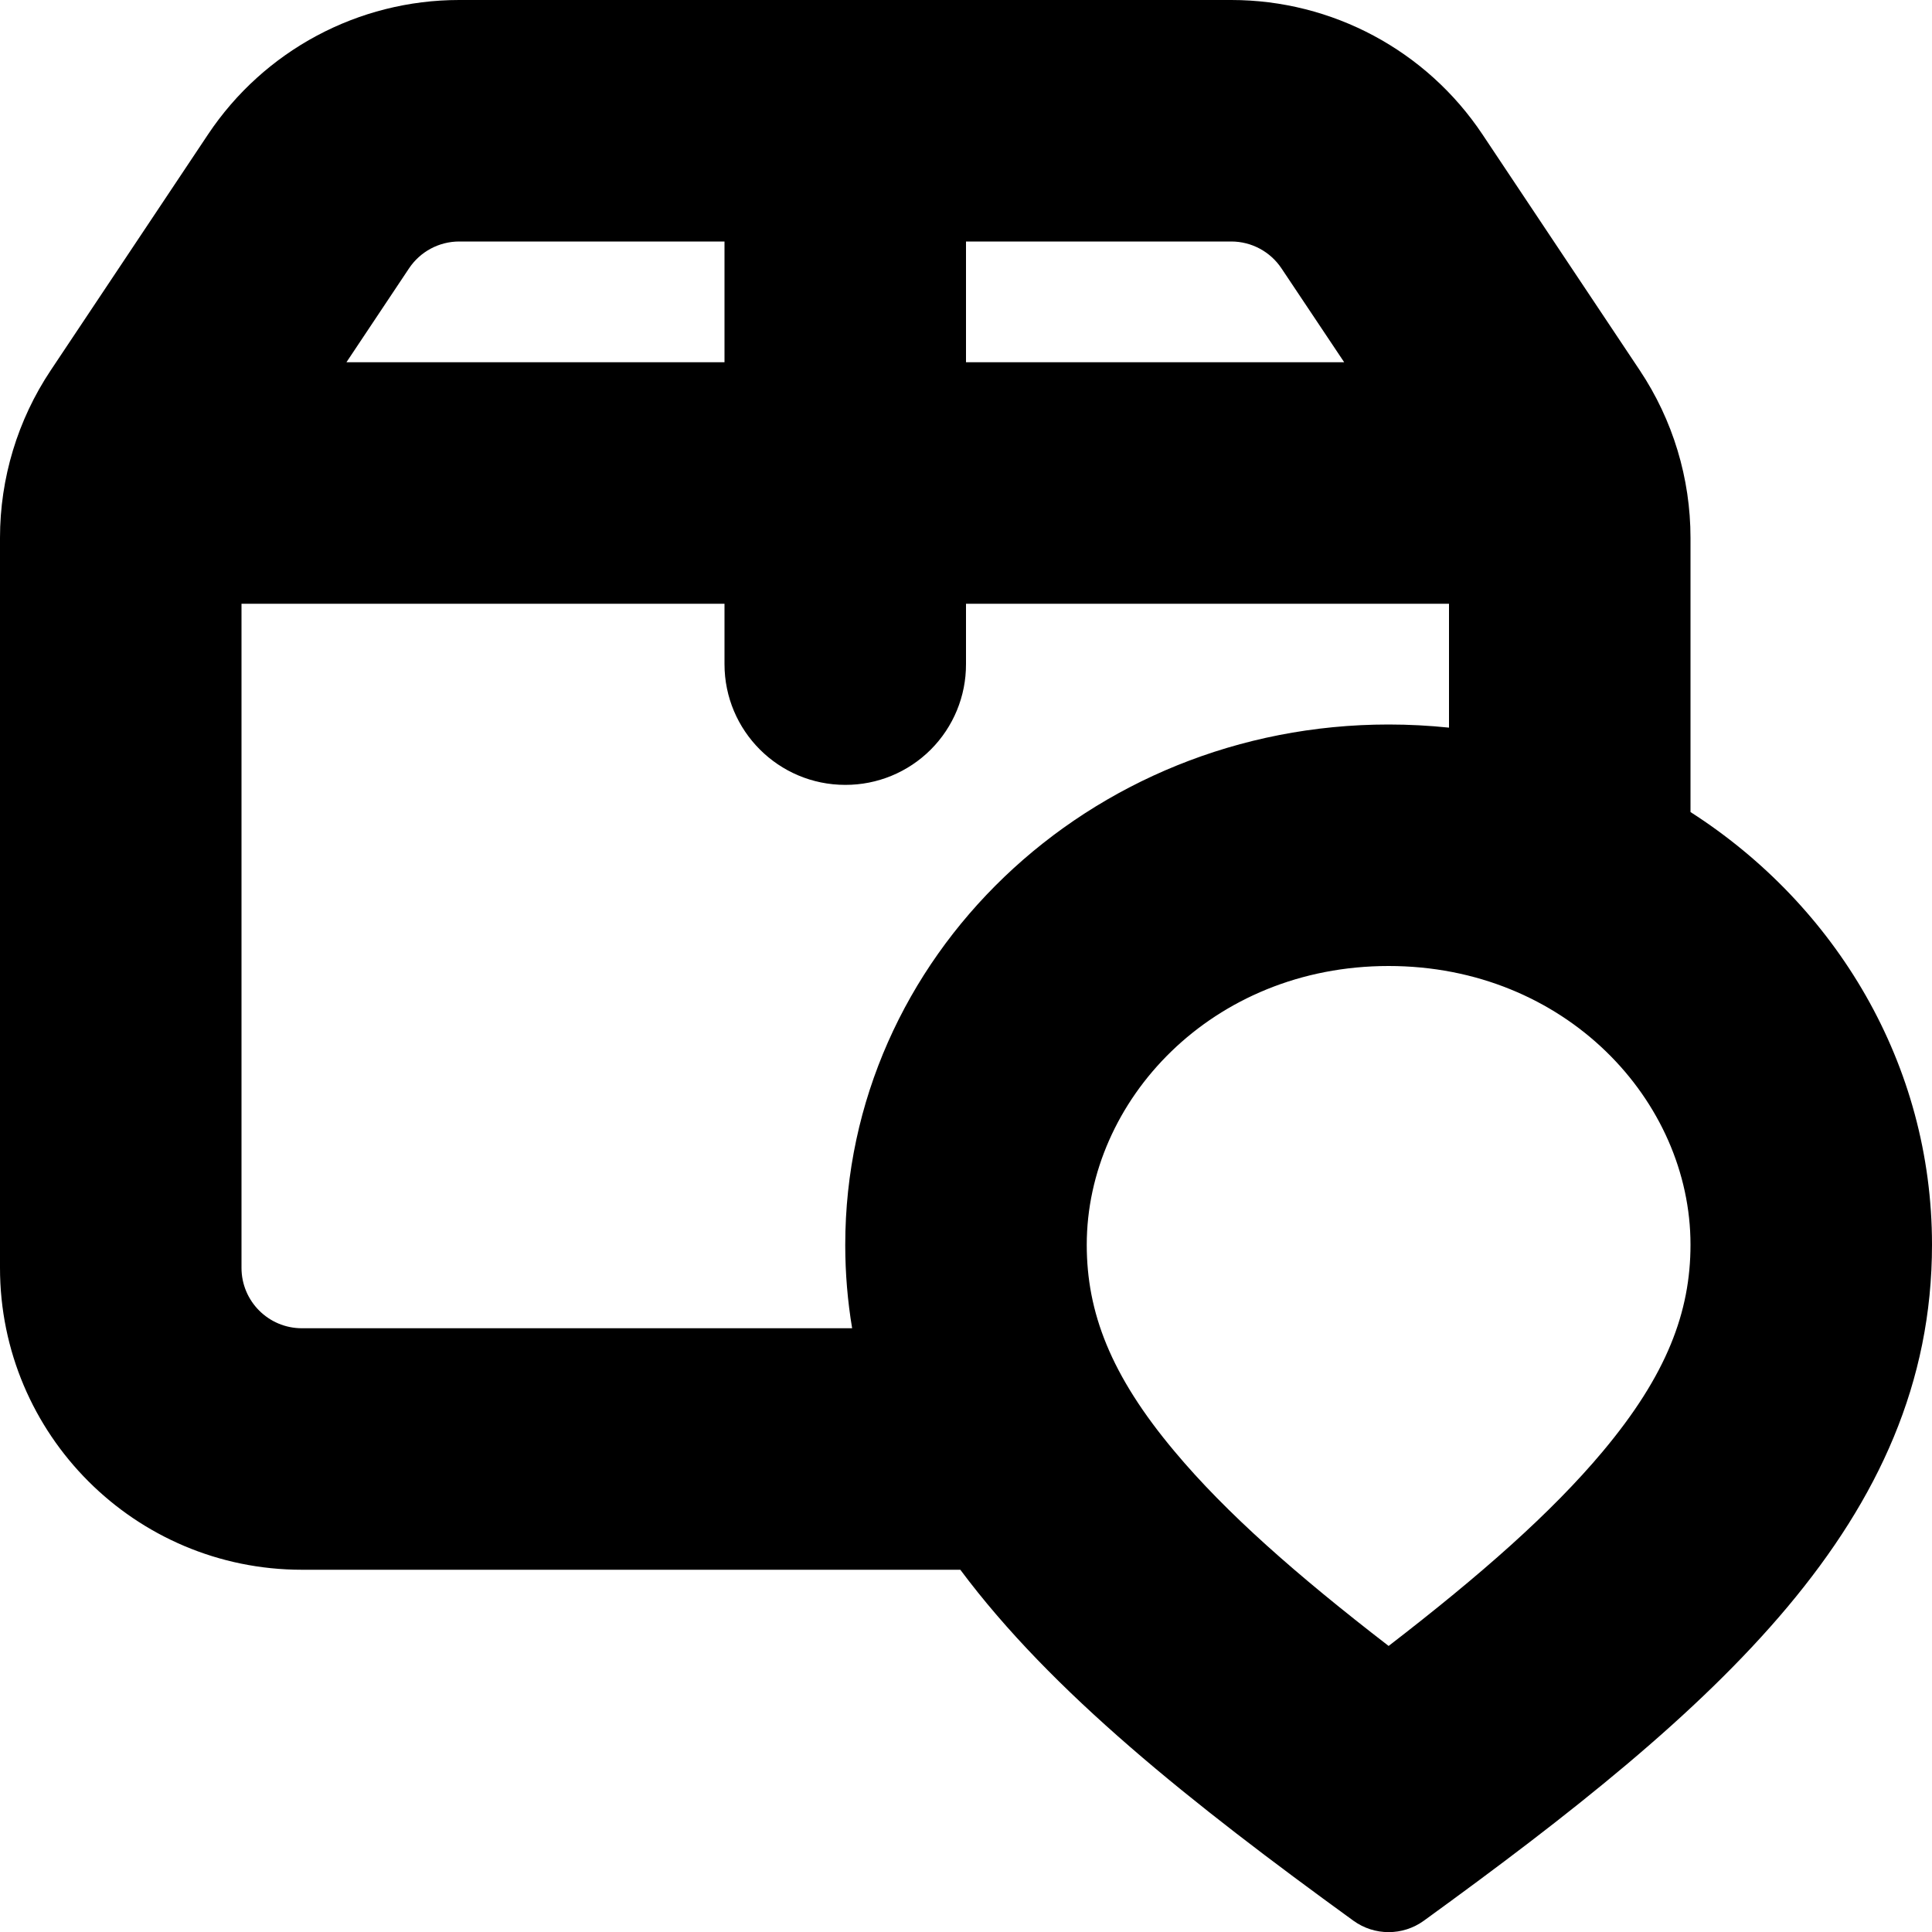
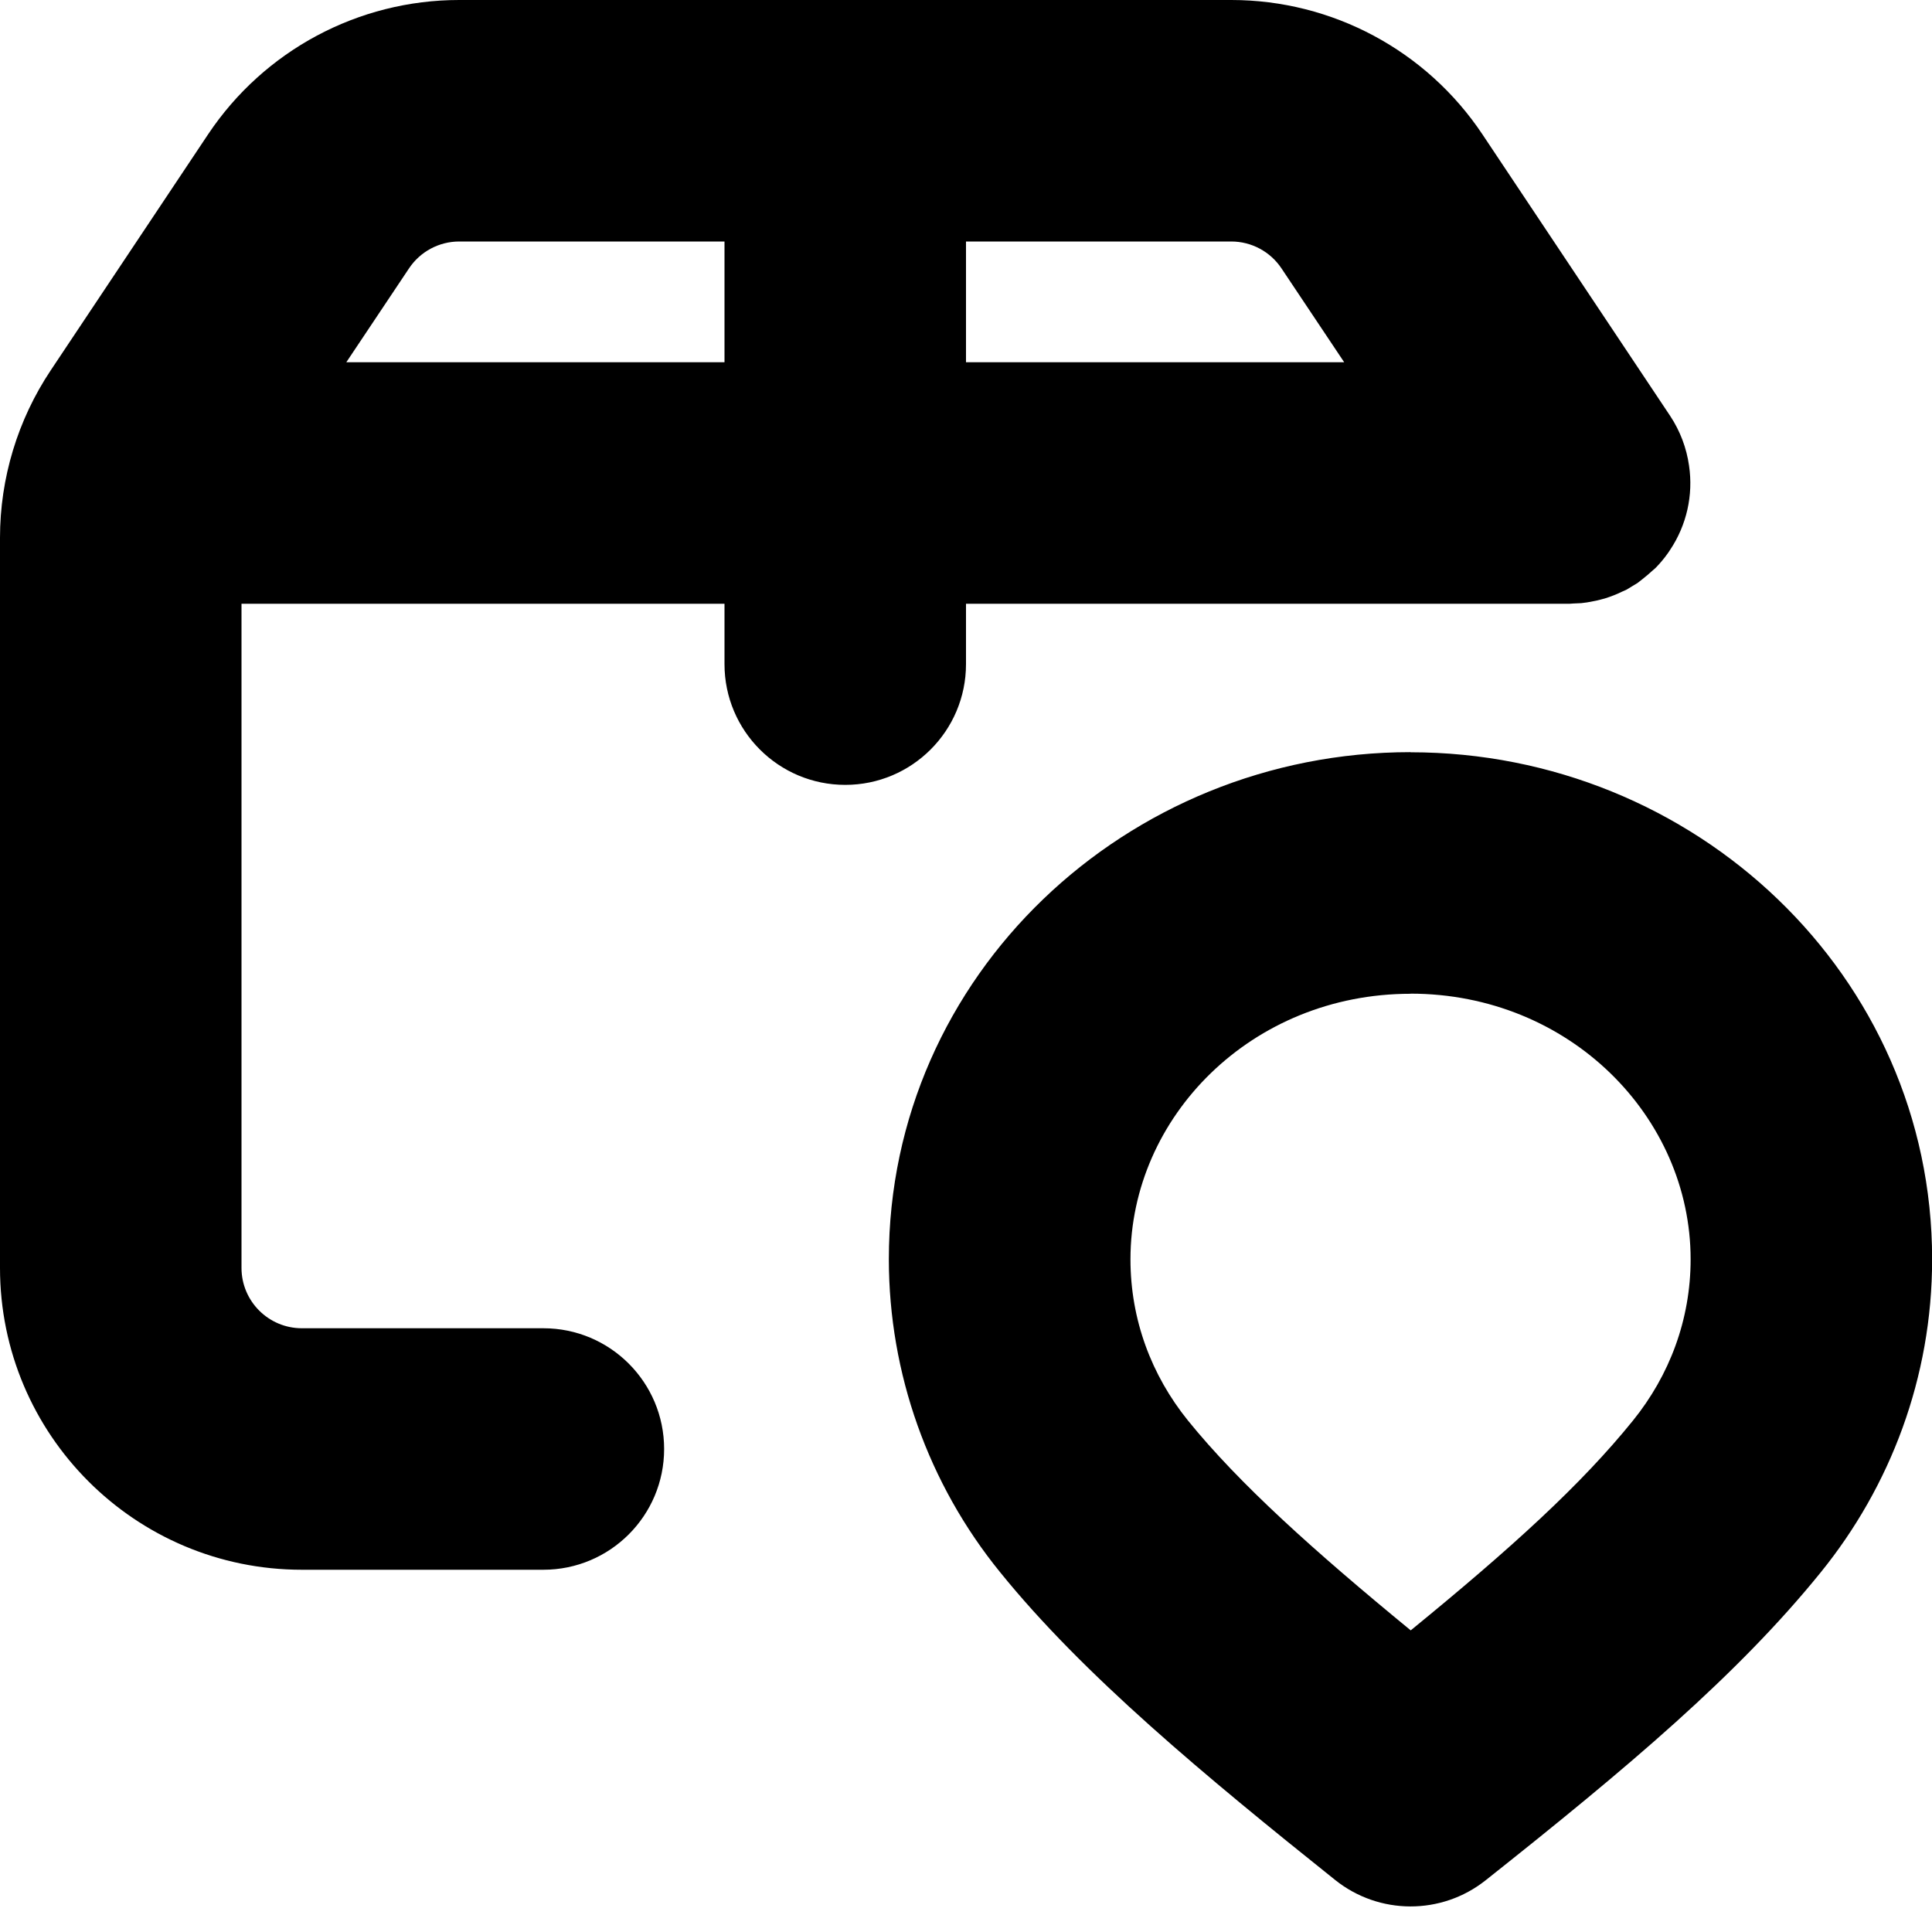
<svg xmlns="http://www.w3.org/2000/svg" viewBox="0 0 16 16">
-   <path fill-rule="evenodd" clip-rule="evenodd" d="M3.387 2.223A.5.5 0 0 1 3.803 2H6v1H2.869l.518-.777ZM8 3V2h2.197a.5.5 0 0 1 .416.223l.519.777H8Zm4 2H8v.5a.997.997 0 0 1-1 1 1 1 0 0 1-1-1V5H2v5.5a.5.5 0 0 0 .5.5h4.557A4.18 4.18 0 0 1 7 10.316v-.008C7 7.928 9.015 6 11.5 6c.169 0 .336.009.5.026V5Zm2 1v.725c1.206.773 2 2.09 2 3.583 0 2.288-1.784 3.841-4.209 5.599a.497.497 0 0 1-.582 0c-1.35-.979-2.5-1.893-3.256-2.907H2.5A2.5 2.5 0 0 1 0 10.5V4.454a2.5 2.5 0 0 1 .42-1.387l1.303-1.954A2.5 2.5 0 0 1 3.803 0h6.394a2.5 2.5 0 0 1 2.08 1.113l1.303 1.954c.274.411.42.894.42 1.387V6Zm-.728 6.022c.533-.636.728-1.158.728-1.714C14 9.115 12.964 8 11.5 8S9 9.115 9 10.309c0 .556.195 1.078.728 1.712.424.507 1.009 1.022 1.772 1.61.763-.588 1.348-1.103 1.772-1.609Z" />
+   <path d="M11.682 6.23c2.35 0 4.319 1.845 4.319 4.199 0 .98-.347 1.882-.922 2.592-.686.848-1.597 1.616-2.776 2.551a1 1 0 0 1-1.246-.003c-1.077-.861-2.087-1.698-2.774-2.548a4.112 4.112 0 0 1-.922-2.592c0-2.354 1.97-4.2 4.32-4.2Zm0 2c-1.317 0-2.32 1.019-2.32 2.199 0 .5.174.961.476 1.335.424.524 1.046 1.082 1.845 1.738.836-.683 1.412-1.207 1.841-1.738.302-.374.477-.835.477-1.335 0-1.18-1.003-2.2-2.32-2.2ZM10.197 0a2.5 2.5 0 0 1 2.08 1.113l1.555 2.332a1 1 0 0 1 .156.412.993.993 0 0 1-.157.697l-.016.024a.989.989 0 0 1-.104.125l-.023.02a1.4 1.4 0 0 1-.092.078c-.013.009-.024.02-.036.028l-.093.056-.032.014a.99.99 0 0 1-.144.057c-.023.007-.047.012-.07.018l-.025.005-.054.01c-.016.001-.031.005-.047.006l-.066.003L13 5H8v.5a1 1 0 0 1-2 0V5H2v5.5a.5.5 0 0 0 .5.5h2a1 1 0 1 1 0 2h-2A2.5 2.5 0 0 1 0 10.5V4.454a2.5 2.5 0 0 1 .42-1.387l1.303-1.954A2.5 2.5 0 0 1 3.803 0h6.394ZM3.803 2a.5.5 0 0 0-.416.223L2.868 3H6V2H3.803ZM8 3h3.132l-.519-.777A.5.5 0 0 0 10.197 2H8v1Z" />
</svg>
